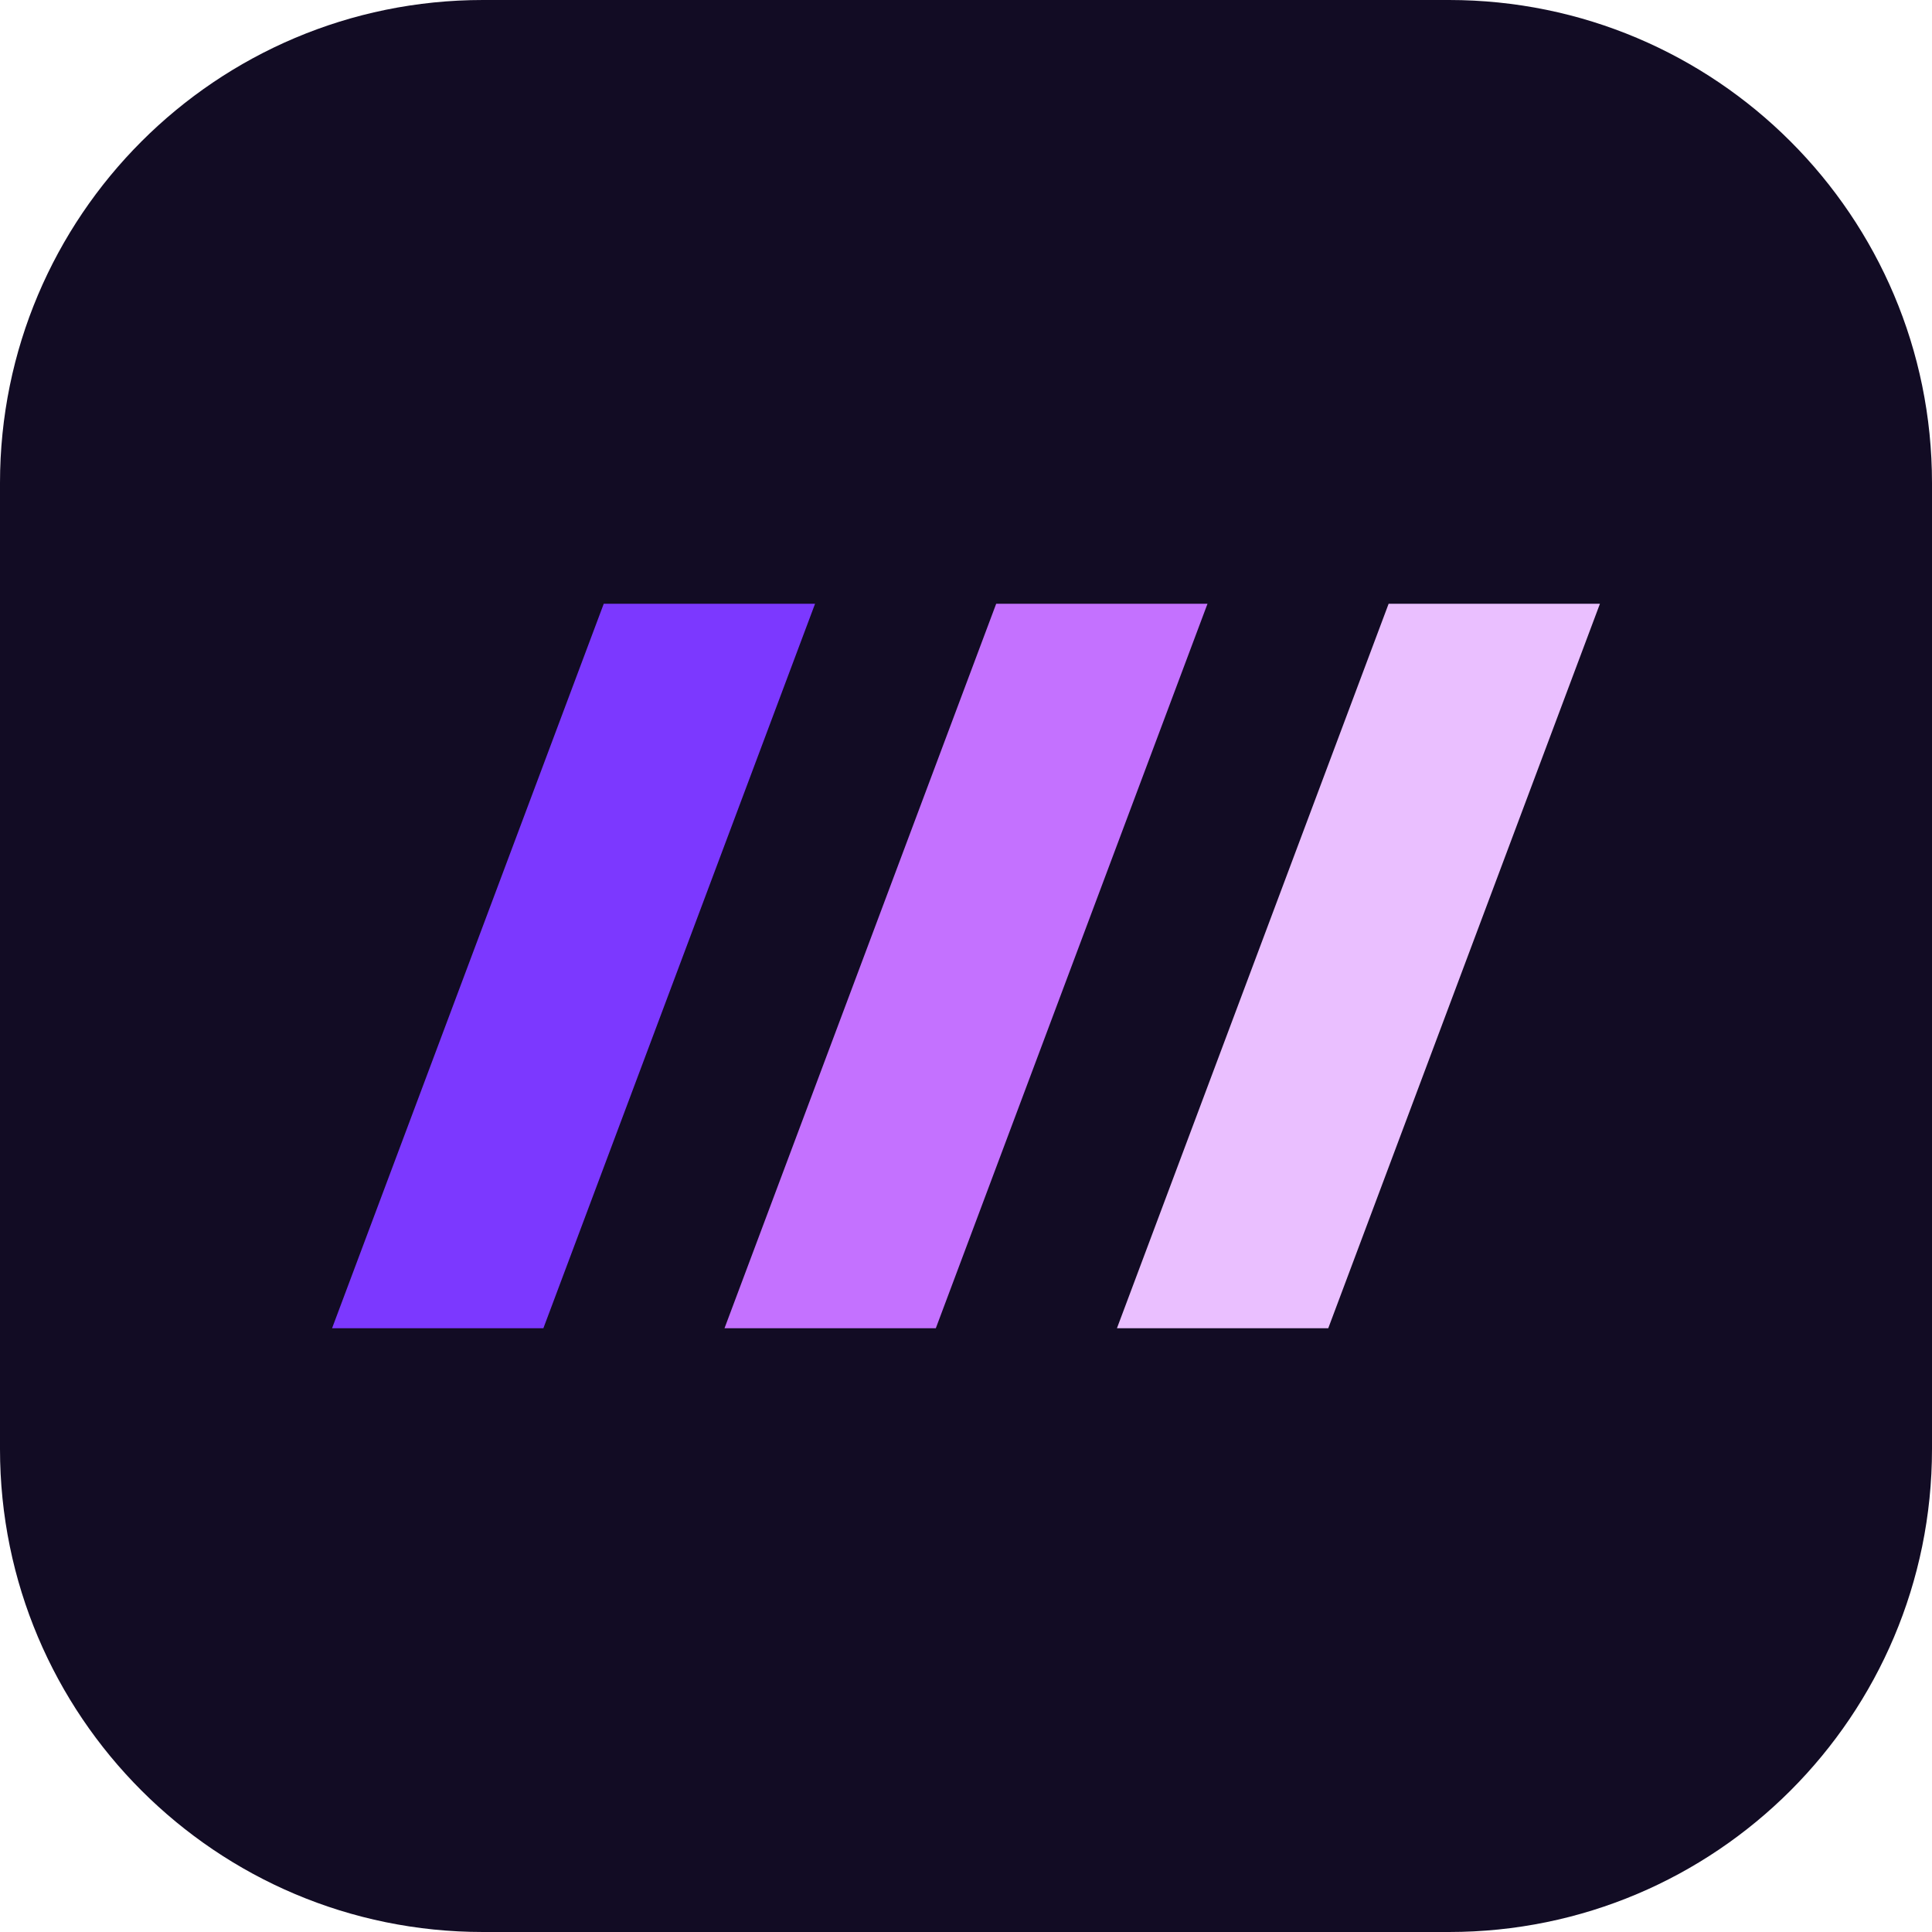
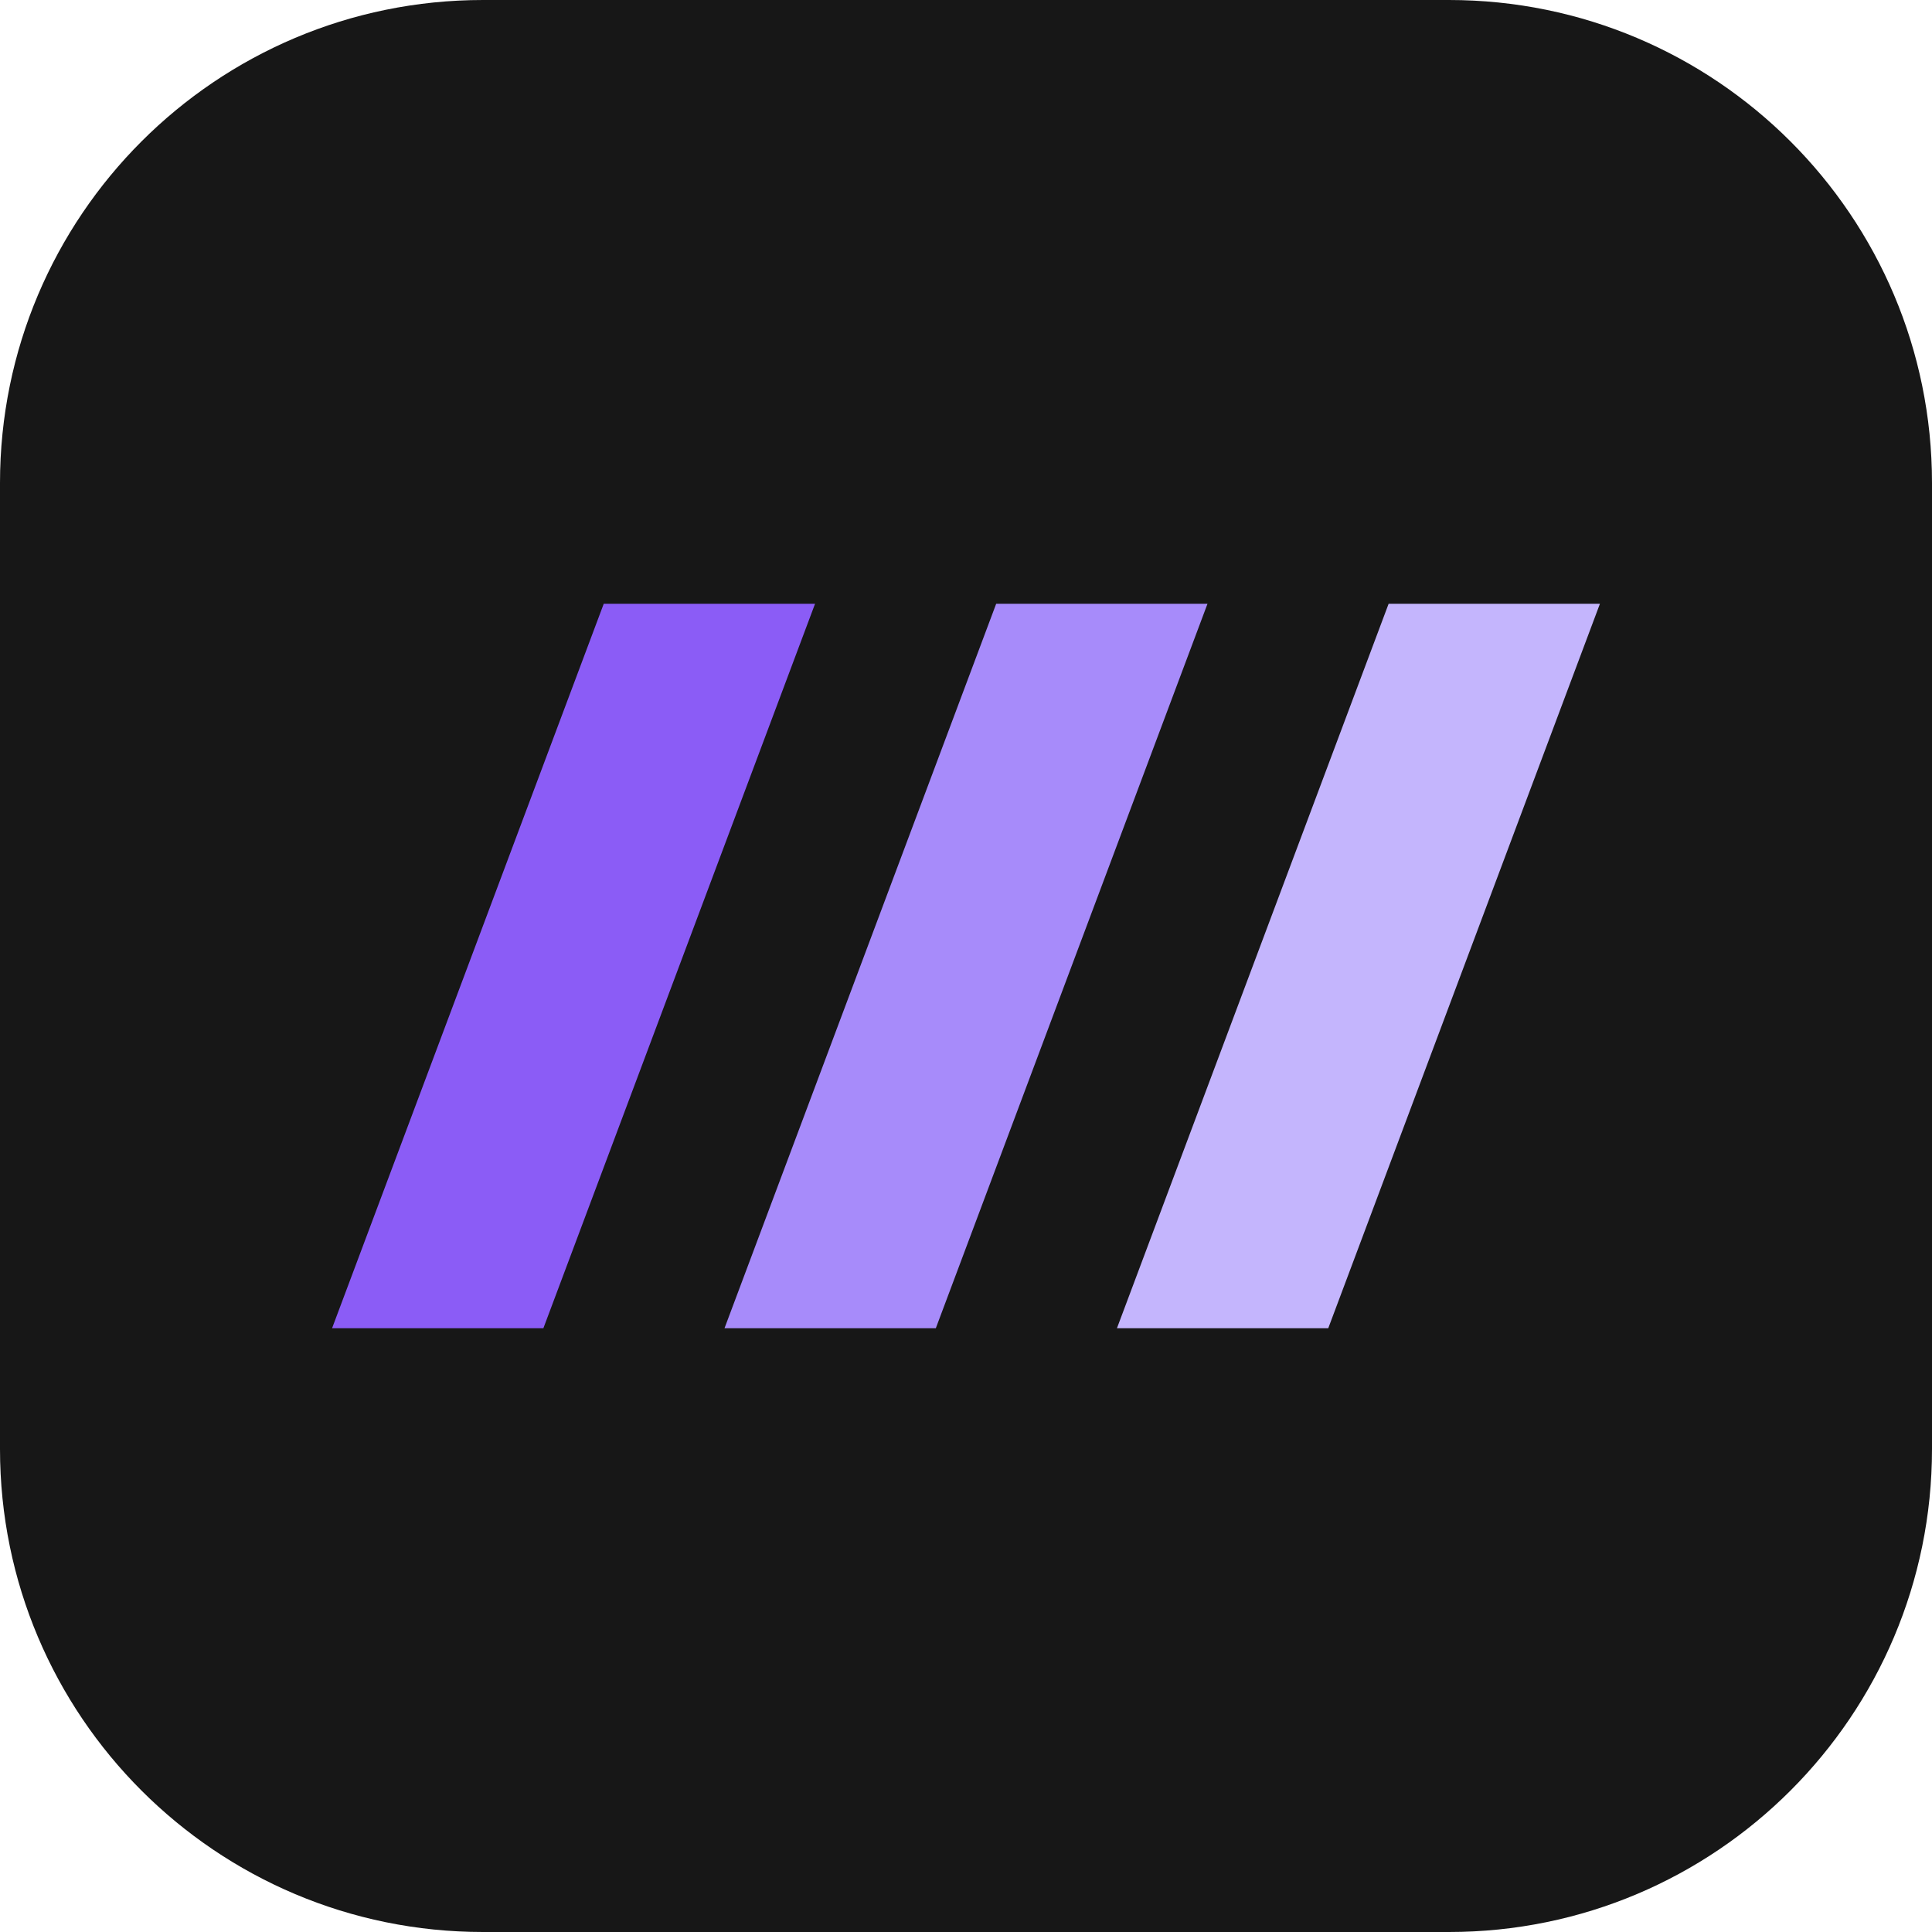
<svg xmlns="http://www.w3.org/2000/svg" viewBox="0 0 32 32">
-   <rect width="32" height="32" rx="8" fill="#120c24" />
-   <path d="M5.5 22 10 10h3.5L9 22z" fill="#7c38ff" />
-   <path d="M12 22 16.5 10H20l-4.5 12z" fill="#c471ff" />
-   <path d="M18.5 22 23 10h3.5L22 22z" fill="#eabfff" />
+   <rect width="32" height="32" rx="8" fill="#171717" />
+   <path d="M5.5 22 10 10h3.5L9 22z" fill="#8b5cf6" />
+   <path d="M12 22 16.5 10H20l-4.5 12z" fill="#a78bfa" />
+   <path d="M18.5 22 23 10h3.5L22 22z" fill="#c4b5fd" />
</svg>
